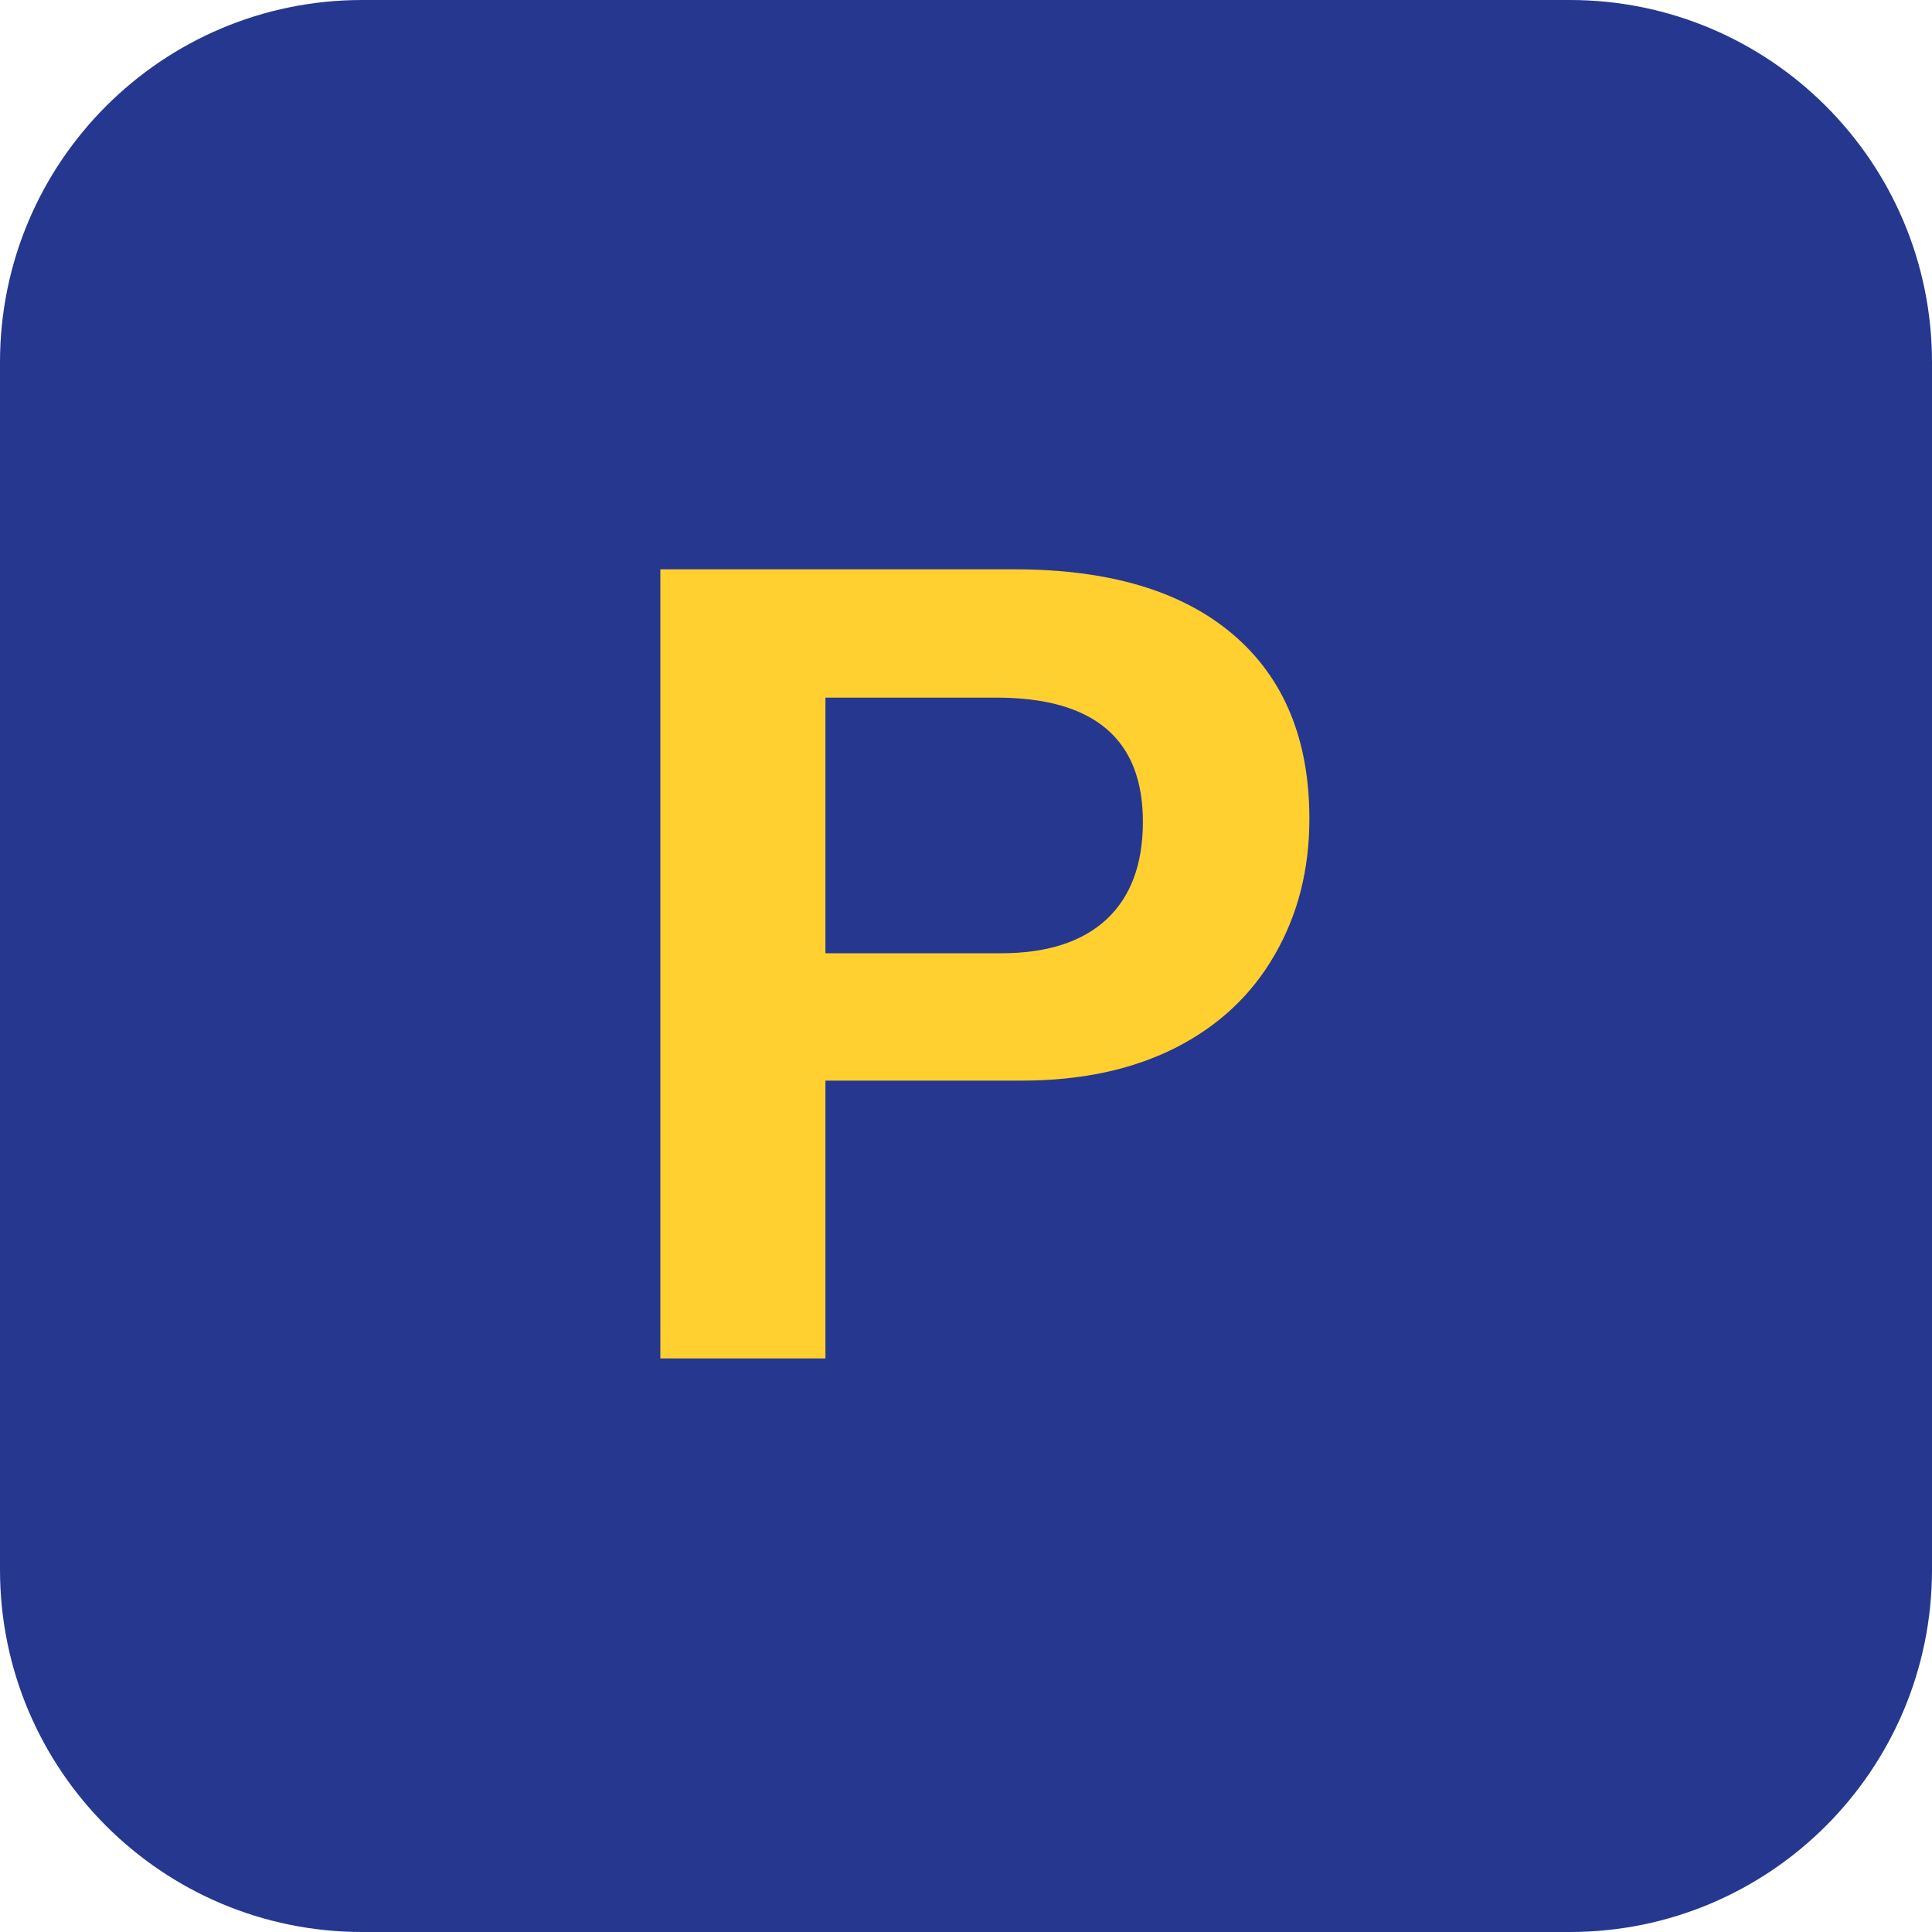
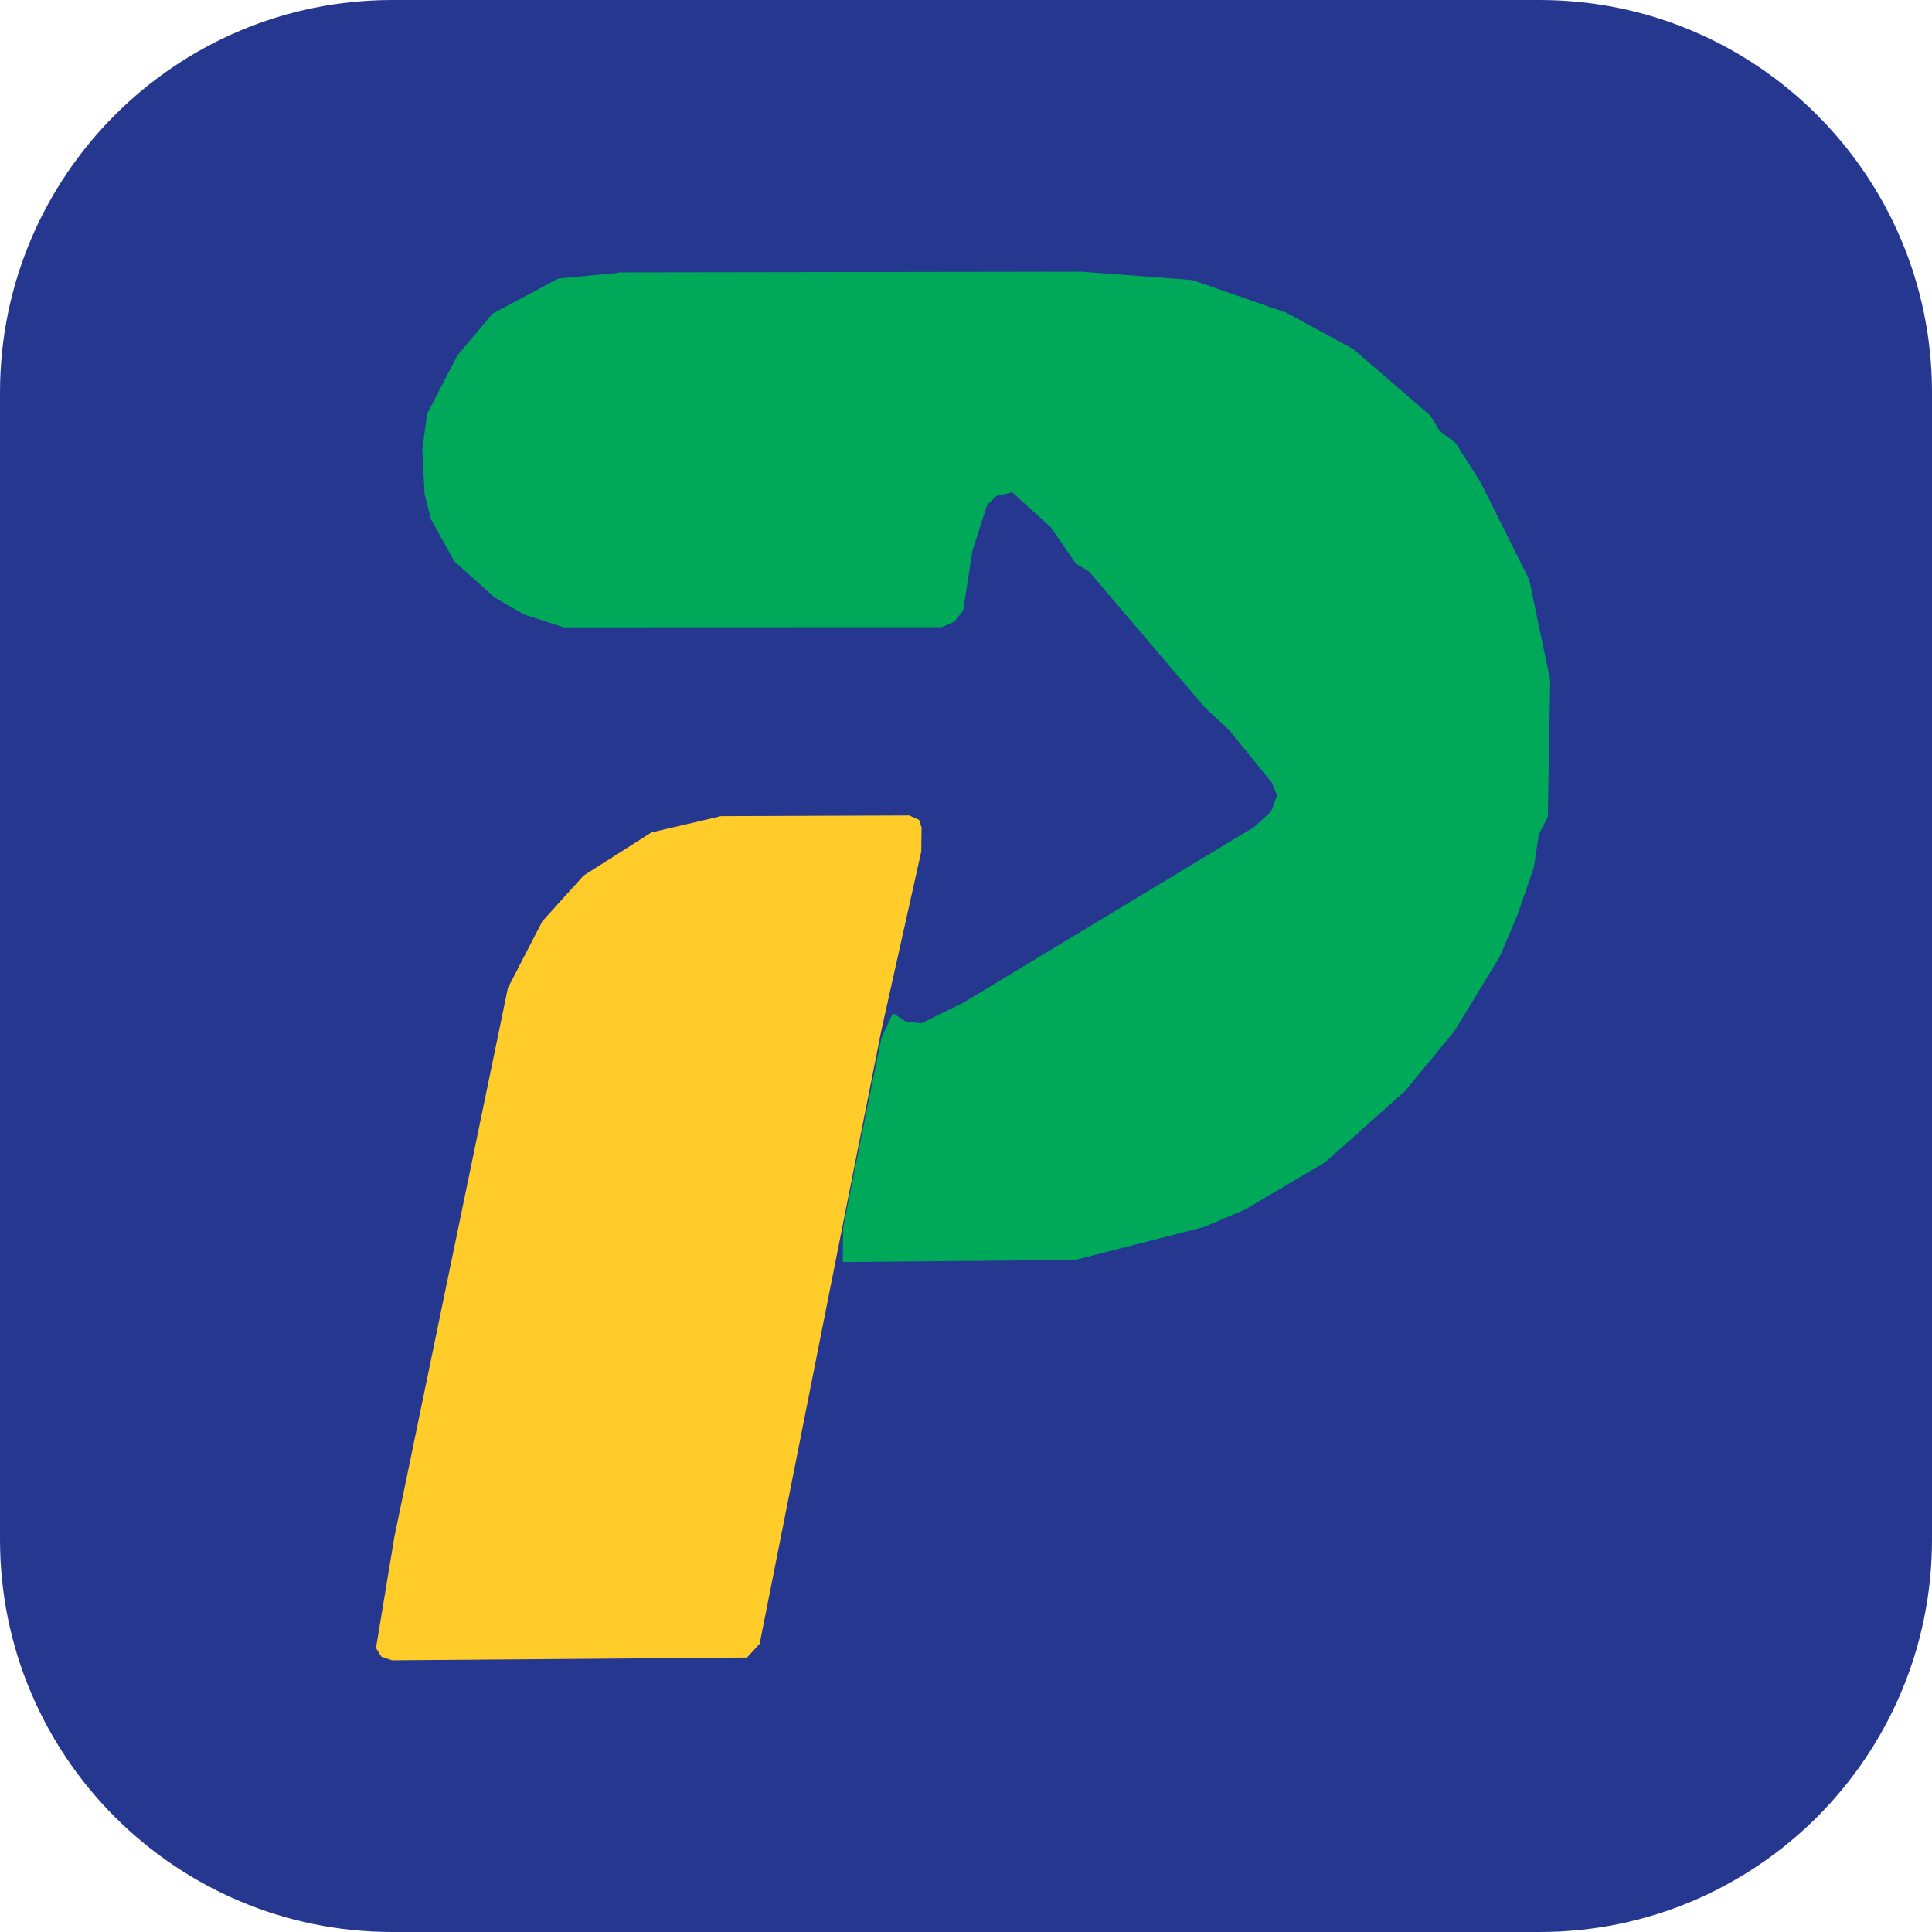
<svg xmlns="http://www.w3.org/2000/svg" viewBox="0 0 64 64">
-   <rect width="64" height="64" rx="12" fill="#26378f" />
-   <text x="32" y="45" font-family="Arial Black, Arial, sans-serif" font-size="38" font-weight="900" fill="#ffd02f" text-anchor="middle">P</text>
+   <rect width="64" height="64" rx="13" fill="#26378f" />
+   <g transform="translate(12.45 9) scale(.46)">
+     <path fill="#00a85a" d="M 17.52,0.05 50.8,0 58.79,.6 65.59,2.96 70.4,5.58 75.95,10.37 76.6,11.46 77.76,12.34 79.57,15.19 83.06,22.18 84.57,29.41 84.4,39.28 83.75,40.52 83.39,42.92 82.19,46.38 80.93,49.34 77.68,54.68 74.13,58.99 68.36,64.14 62.59,67.54 59.63,68.8 50.36,71.17 33.63,71.32 33.65,68.87 34.96,62.32 36.41,55.19 37.24,53.39 38.15,53.99 39.28,54.13 42.31,52.64 63.27,39.98 64.48,38.86 64.9,37.72 64.52,36.79 61.45,33.01 59.65,31.33 51.35,21.58 50.43,21.04 48.58,18.38 45.83,15.89 44.69,16.16 44.02,16.8 42.96,20.11 42.3,24.4 41.66,25.21 40.74,25.6 13.54,25.61 10.68,24.69 8.56,23.47 5.65,20.85 3.98,17.85 3.51,15.99 3.35,12.8 3.69,10.24 5.88,6.02 8.41,3.02 13.15,.49 17.41,.09Z" />
+     <path fill="#ffcc2a" d="M 24.8,39.21 38.42,39.16 39.12,39.48 39.3,40.03 39.28,41.75 36.41,54.61 27.64,98.81 26.73,99.8 1.17,100 .4,99.74 .01,99.12 1.33,91.14 9.51,51.58 11.99,46.78 14.96,43.49 19.85,40.38 24.69,39.25Z" />
+   </g>
</svg>
